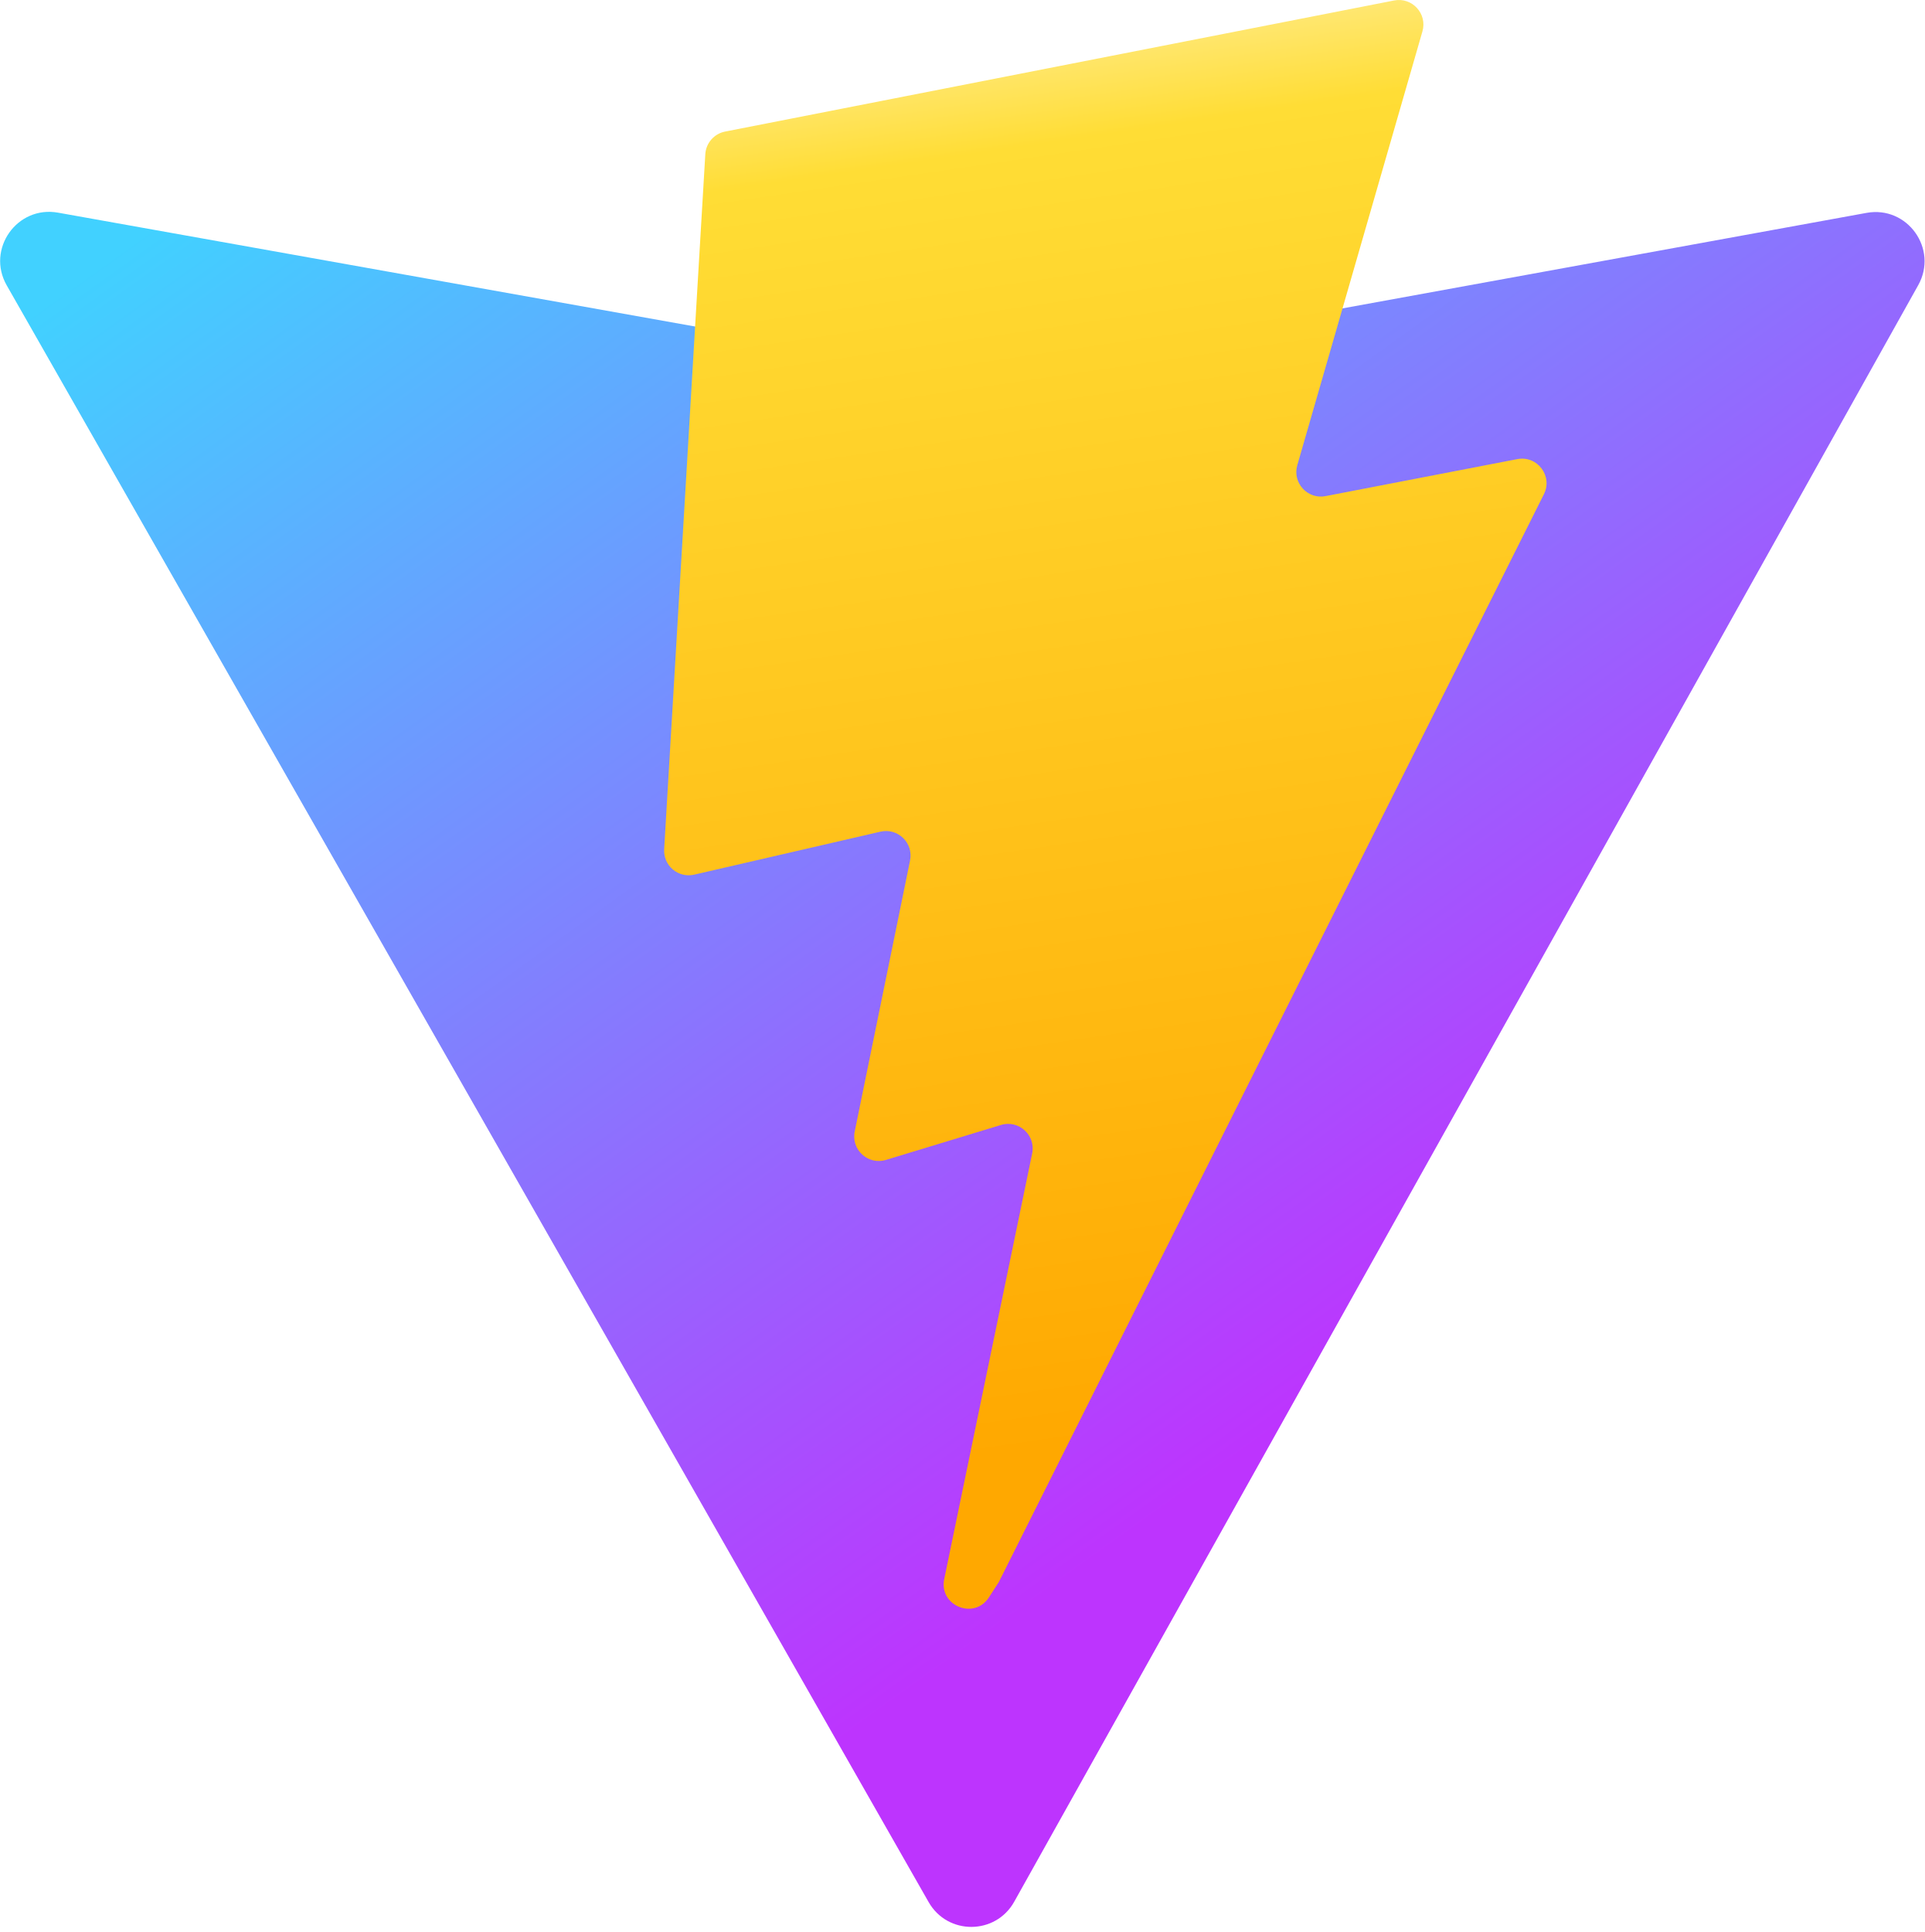
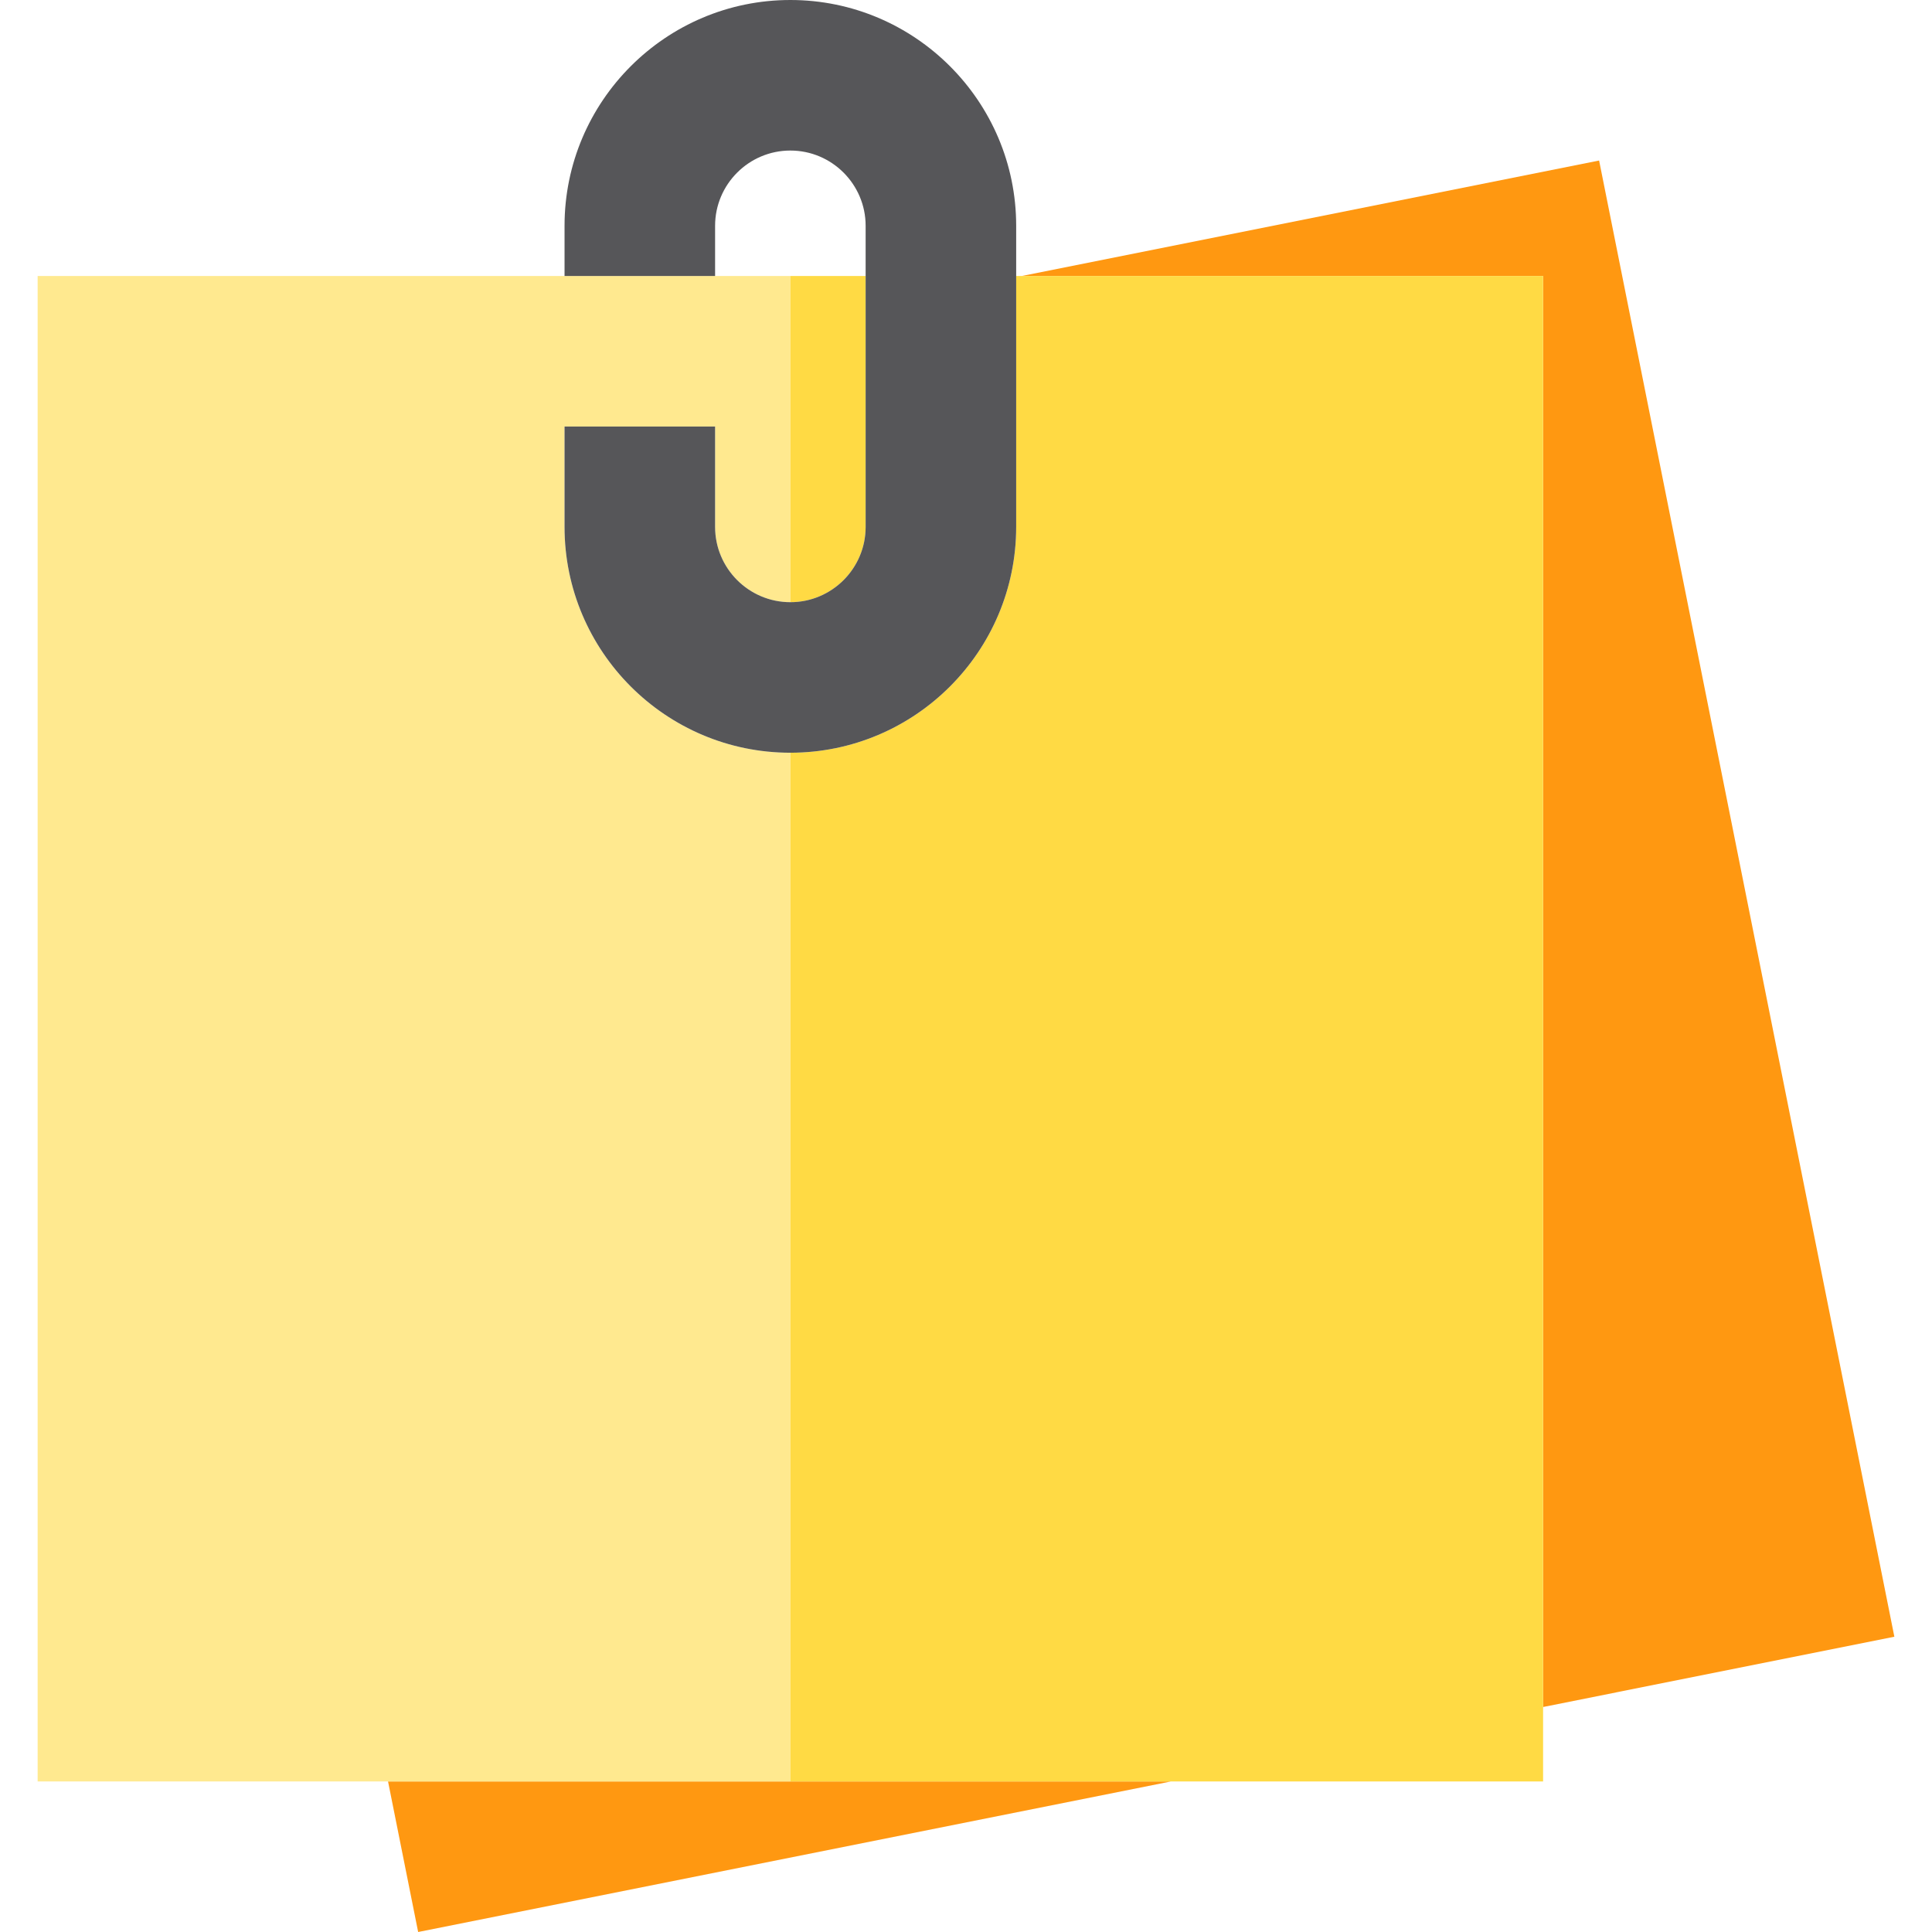
- <svg xmlns="http://www.w3.org/2000/svg" aria-hidden="true" role="img" class="iconify iconify--logos" width="31.88" height="32" preserveAspectRatio="xMidYMid meet" viewBox="0 0 256 257">
-   <defs>
-     <linearGradient id="IconifyId1813088fe1fbc01fb466" x1="-.828%" x2="57.636%" y1="7.652%" y2="78.411%">
-       <stop offset="0%" stop-color="#41D1FF" />
-       <stop offset="100%" stop-color="#BD34FE" />
-     </linearGradient>
-     <linearGradient id="IconifyId1813088fe1fbc01fb467" x1="43.376%" x2="50.316%" y1="2.242%" y2="89.03%">
-       <stop offset="0%" stop-color="#FFEA83" />
-       <stop offset="8.333%" stop-color="#FFDD35" />
-       <stop offset="100%" stop-color="#FFA800" />
-     </linearGradient>
-   </defs>
-   <path fill="url(#IconifyId1813088fe1fbc01fb466)" d="M255.153 37.938L134.897 252.976c-2.483 4.44-8.862 4.466-11.382.048L.875 37.958c-2.746-4.814 1.371-10.646 6.827-9.67l120.385 21.517a6.537 6.537 0 0 0 2.322-.004l117.867-21.483c5.438-.991 9.574 4.796 6.877 9.62Z" />
-   <path fill="url(#IconifyId1813088fe1fbc01fb467)" d="M185.432.063L96.44 17.501a3.268 3.268 0 0 0-2.634 3.014l-5.474 92.456a3.268 3.268 0 0 0 3.997 3.378l24.777-5.718c2.318-.535 4.413 1.507 3.936 3.838l-7.361 36.047c-.495 2.426 1.782 4.5 4.151 3.78l15.304-4.649c2.372-.72 4.652 1.36 4.15 3.788l-11.698 56.621c-.732 3.542 3.979 5.473 5.943 2.437l1.313-2.028l72.516-144.72c1.215-2.423-.88-5.186-3.54-4.672l-25.505 4.922c-2.396.462-4.435-1.77-3.759-4.114l16.646-57.705c.677-2.35-1.37-4.583-3.769-4.113Z" />
+ <svg xmlns="http://www.w3.org/2000/svg" height="800px" width="800px" version="1.1" id="Capa_1" viewBox="0 0 385 385" xml:space="preserve">
+   <g id="XMLID_1027_">
+     <polygon id="XMLID_1029_" style="fill:#FF9811;" points="77.326,355 83.327,385 233.318,355 157.5,355  " />
+     <polygon id="XMLID_1030_" style="fill:#FF9811;" points="307.5,340.163 377.5,326.162 318.663,31.988 203.612,55 307.5,55  " />
+     <path id="XMLID_1031_" style="fill:#FFE98F;" d="M157.5,150c-24.813,0-45-20.186-45-45V85h30v20c0,8.271,6.729,15,15,15V55h-15h-30   H7.5v300h69.826H157.5V150z" />
+     <path id="XMLID_1032_" style="fill:#FFDA44;" d="M307.5,340.163V55H203.612H202.5v50c0,24.814-20.187,45-45,45v205h75.818H307.5   V340.163z" />
+     <path id="XMLID_1033_" style="fill:#FFDA44;" d="M172.5,105V55h-15v65C165.771,120,172.5,113.271,172.5,105z" />
+     <path id="XMLID_1034_" style="fill:#565659;" d="M142.5,45c0-8.271,6.729-15,15-15s15,6.729,15,15v10v50c0,8.271-6.729,15-15,15   s-15-6.729-15-15V85h-30v20c0,24.814,20.187,45,45,45s45-20.186,45-45V55V45c0-24.813-20.187-45-45-45s-45,20.187-45,45v10h30V45z" />
+   </g>
</svg>
